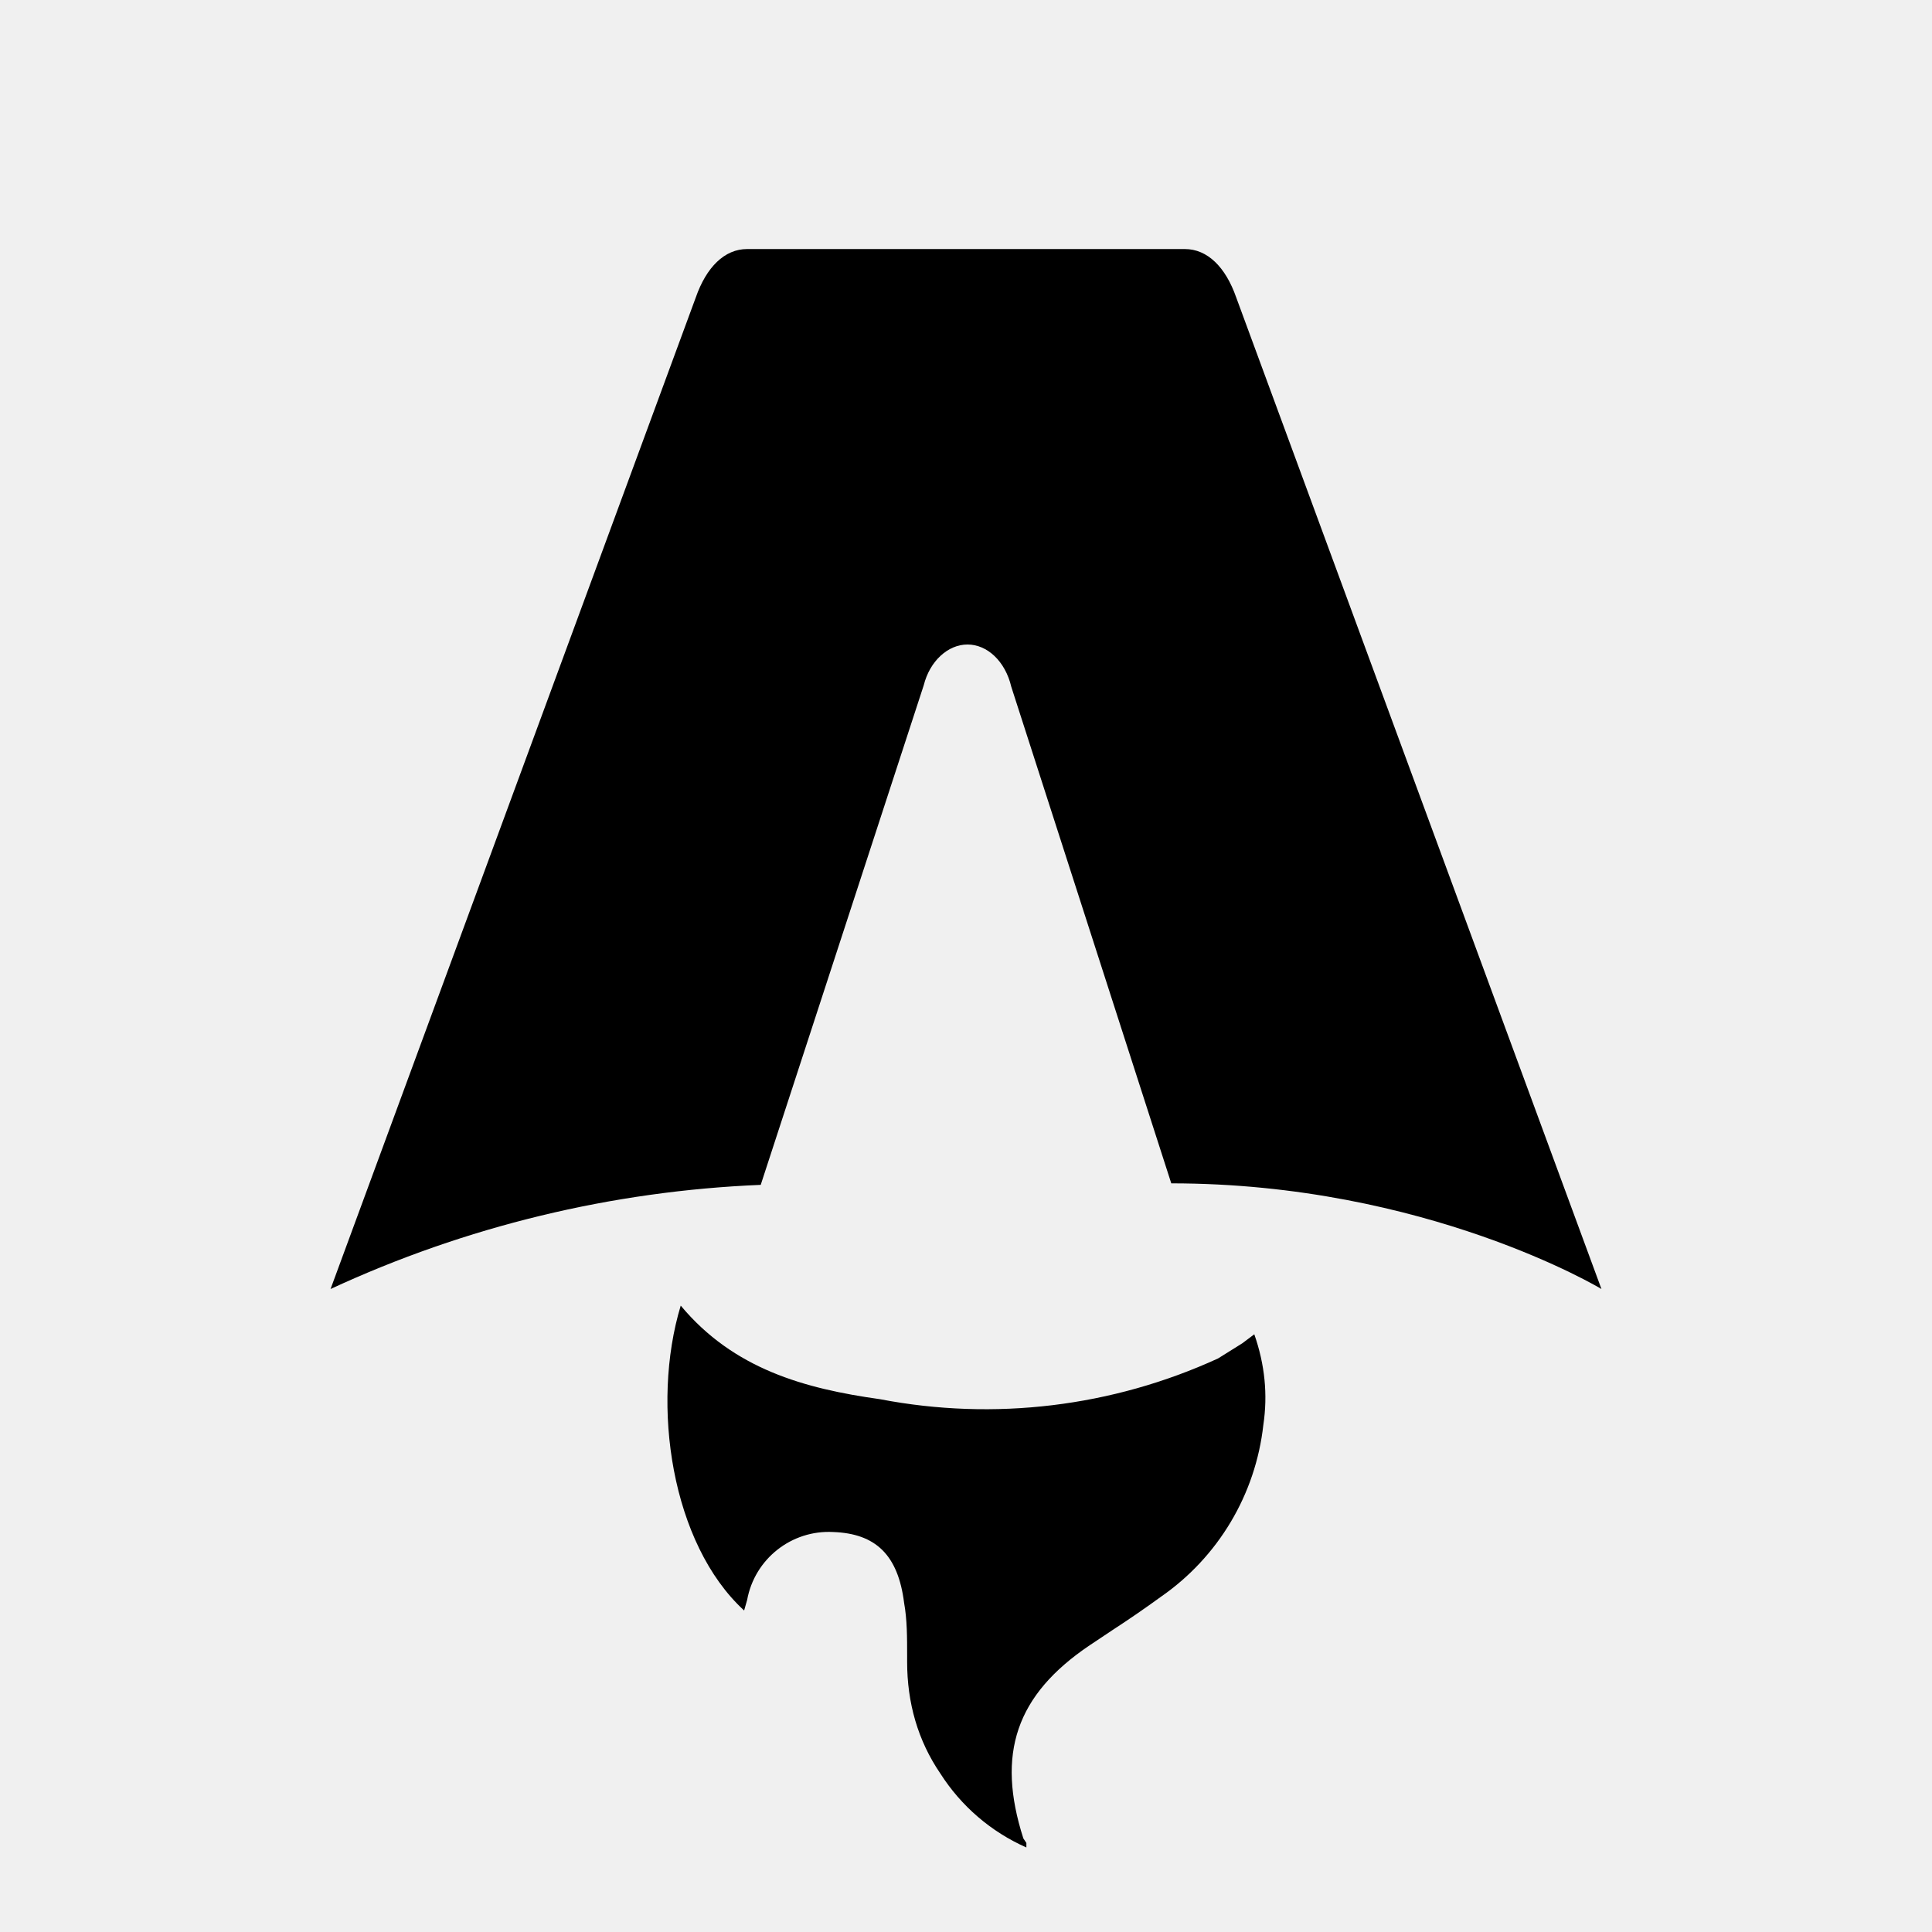
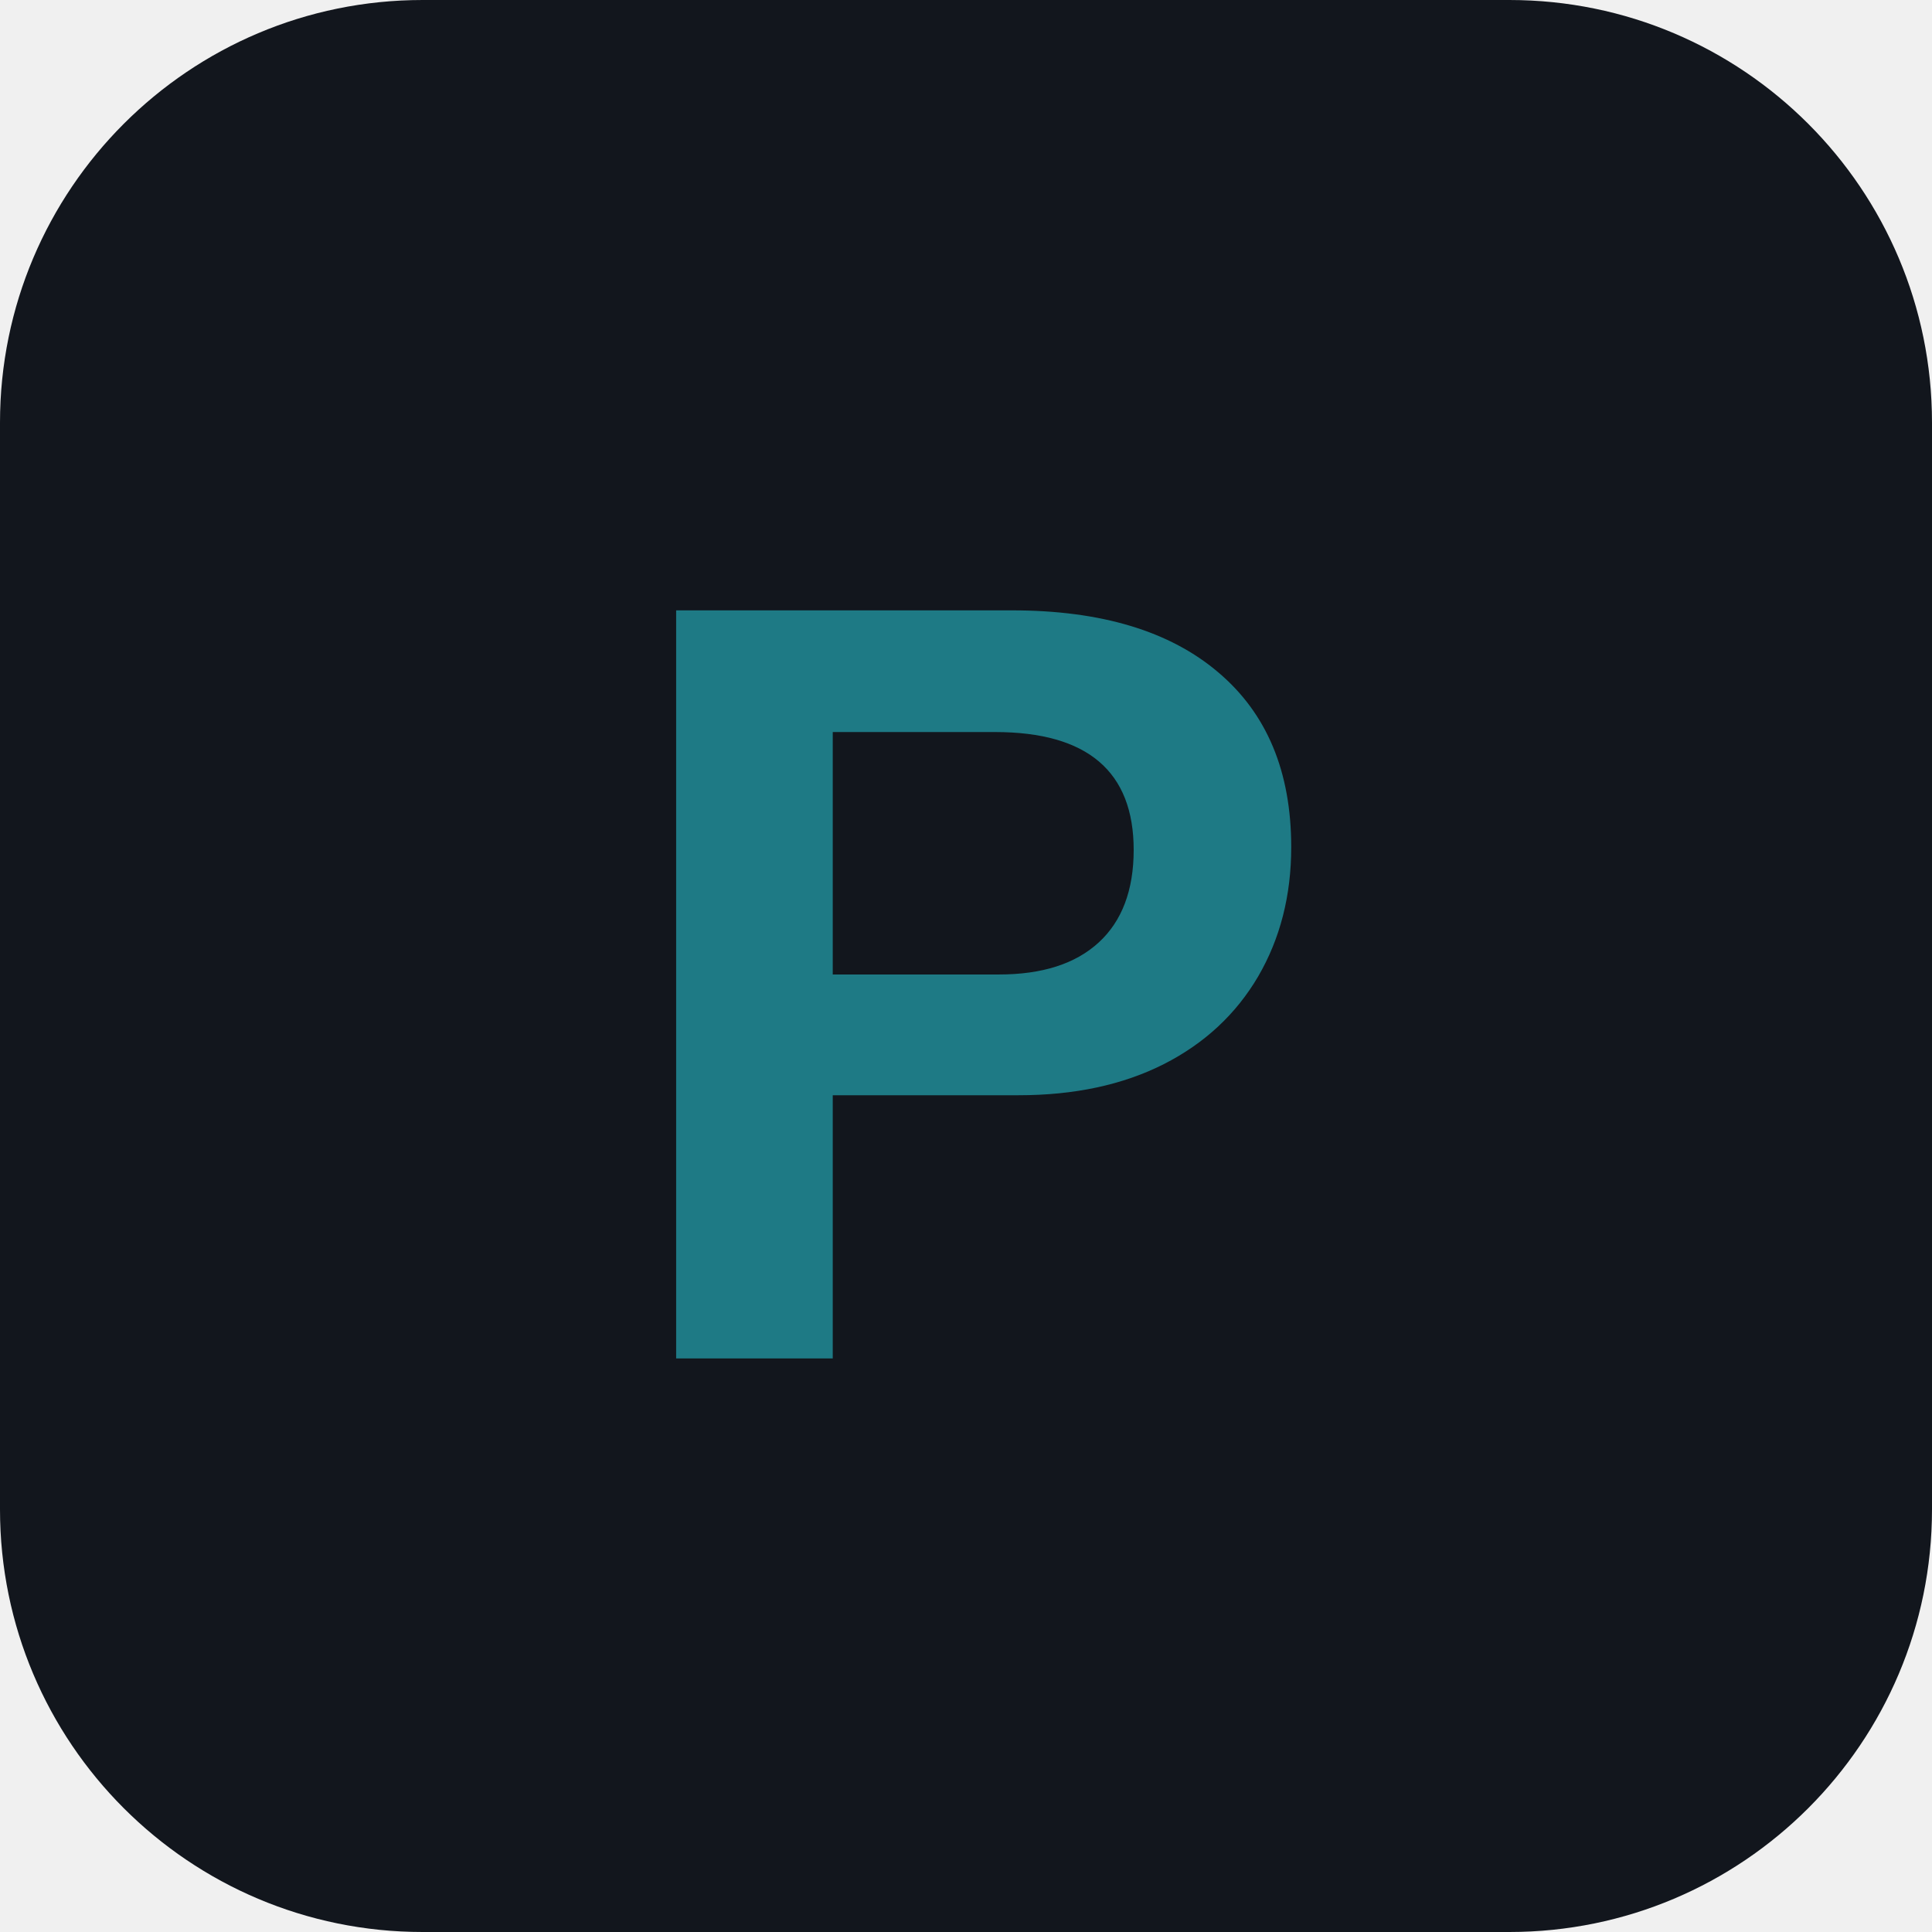
- <svg xmlns="http://www.w3.org/2000/svg" fill="none" viewBox="0 0 128 128">
-   <path d="M50.4 78.5a75.1 75.1 0 0 0-28.5 6.9l24.2-65.7c.7-2 1.9-3.2 3.4-3.2h29c1.5 0 2.7 1.2 3.4 3.2l24.2 65.7s-11.6-7-28.5-7L67 45.5c-.4-1.7-1.6-2.8-2.9-2.8-1.3 0-2.5 1.1-2.9 2.7L50.4 78.5Zm-1.1 28.2Zm-4.2-20.2c-2 6.6-.6 15.8 4.2 20.2a17.5 17.5 0 0 1 .2-.7 5.5 5.5 0 0 1 5.7-4.5c2.8.1 4.3 1.5 4.7 4.7.2 1.1.2 2.3.2 3.5v.4c0 2.7.7 5.2 2.2 7.4a13 13 0 0 0 5.7 4.9v-.3l-.2-.3c-1.8-5.6-.5-9.5 4.4-12.8l1.5-1a73 73 0 0 0 3.2-2.2 16 16 0 0 0 6.8-11.4c.3-2 .1-4-.6-6l-.8.6-1.6 1a37 37 0 0 1-22.4 2.7c-5-.7-9.7-2-13.2-6.2Z" />
-   <style>
-         path { fill: #000; }
-         @media (prefers-color-scheme: dark) {
-             path { fill: #FFF; }
-         }
-     </style>
+ <svg xmlns="http://www.w3.org/2000/svg" viewBox="0 0 32 32">
+   <rect width="32" height="32" rx="7" fill="#12161D" />
+   <text x="16" y="22.5" font-family="'Space Grotesk', 'Segoe UI', Arial, sans-serif" font-weight="700" font-size="18" fill="#1E7A85" text-anchor="middle">P</text>
</svg>
